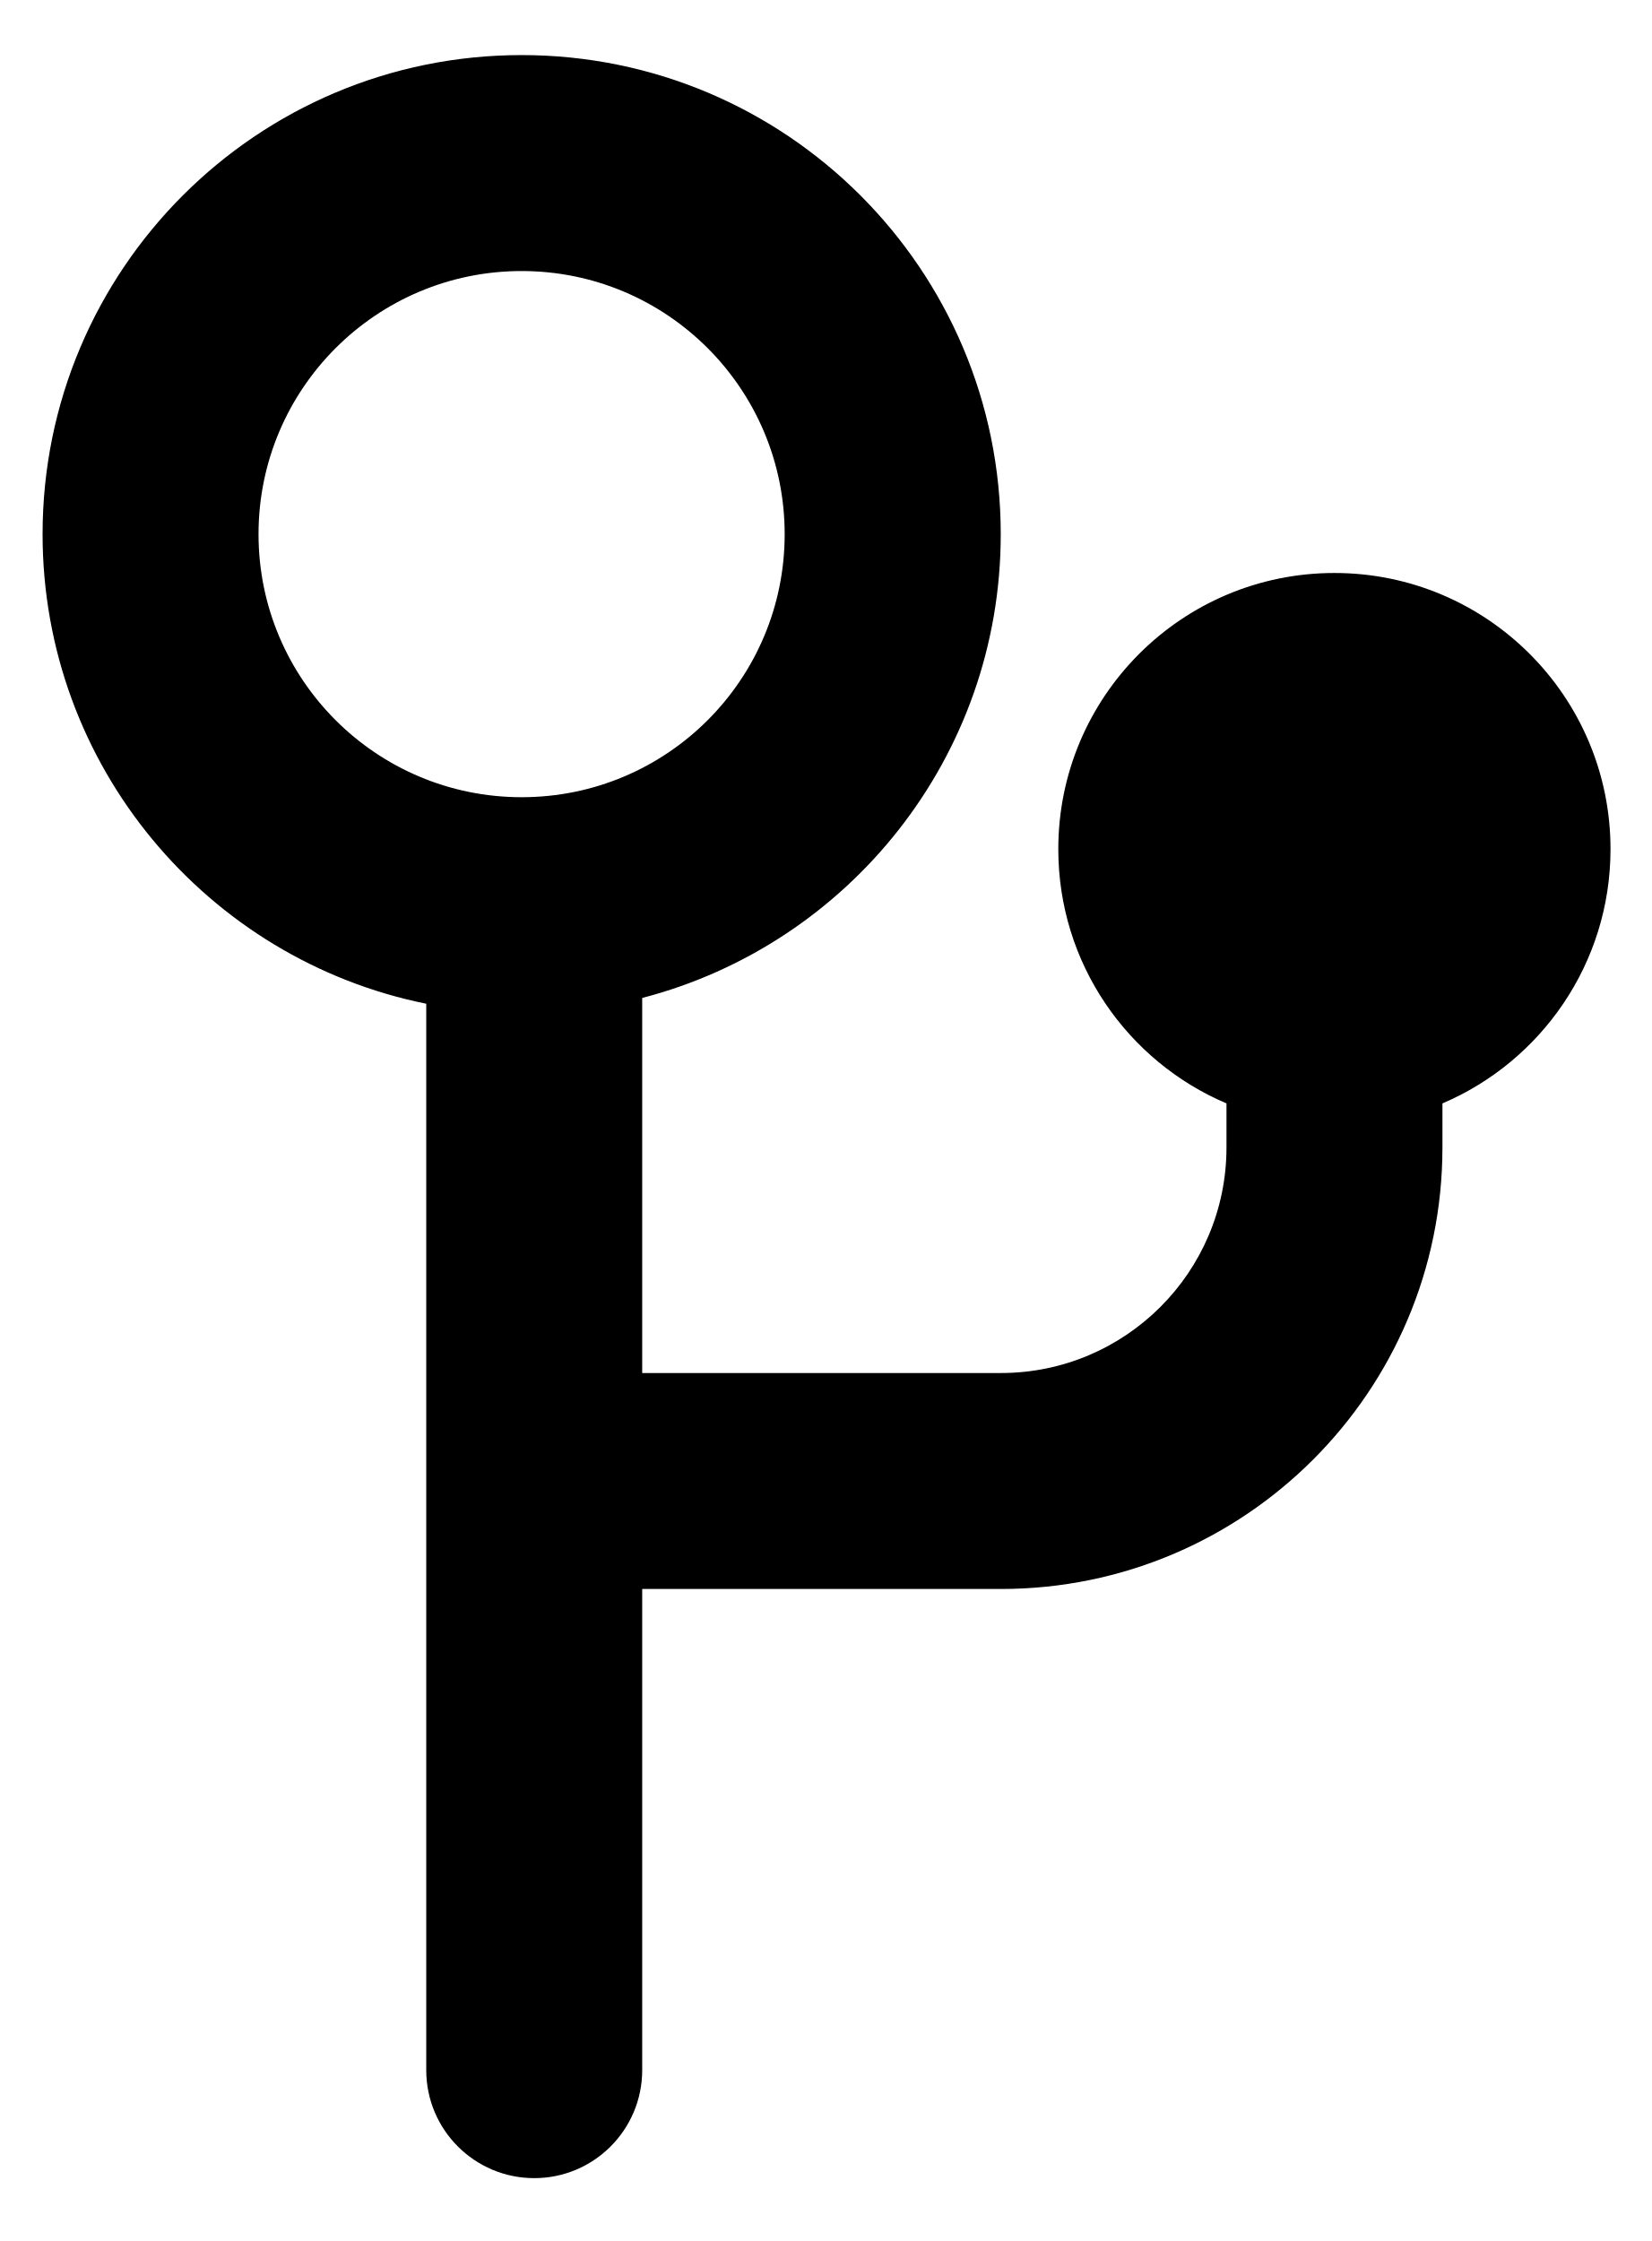
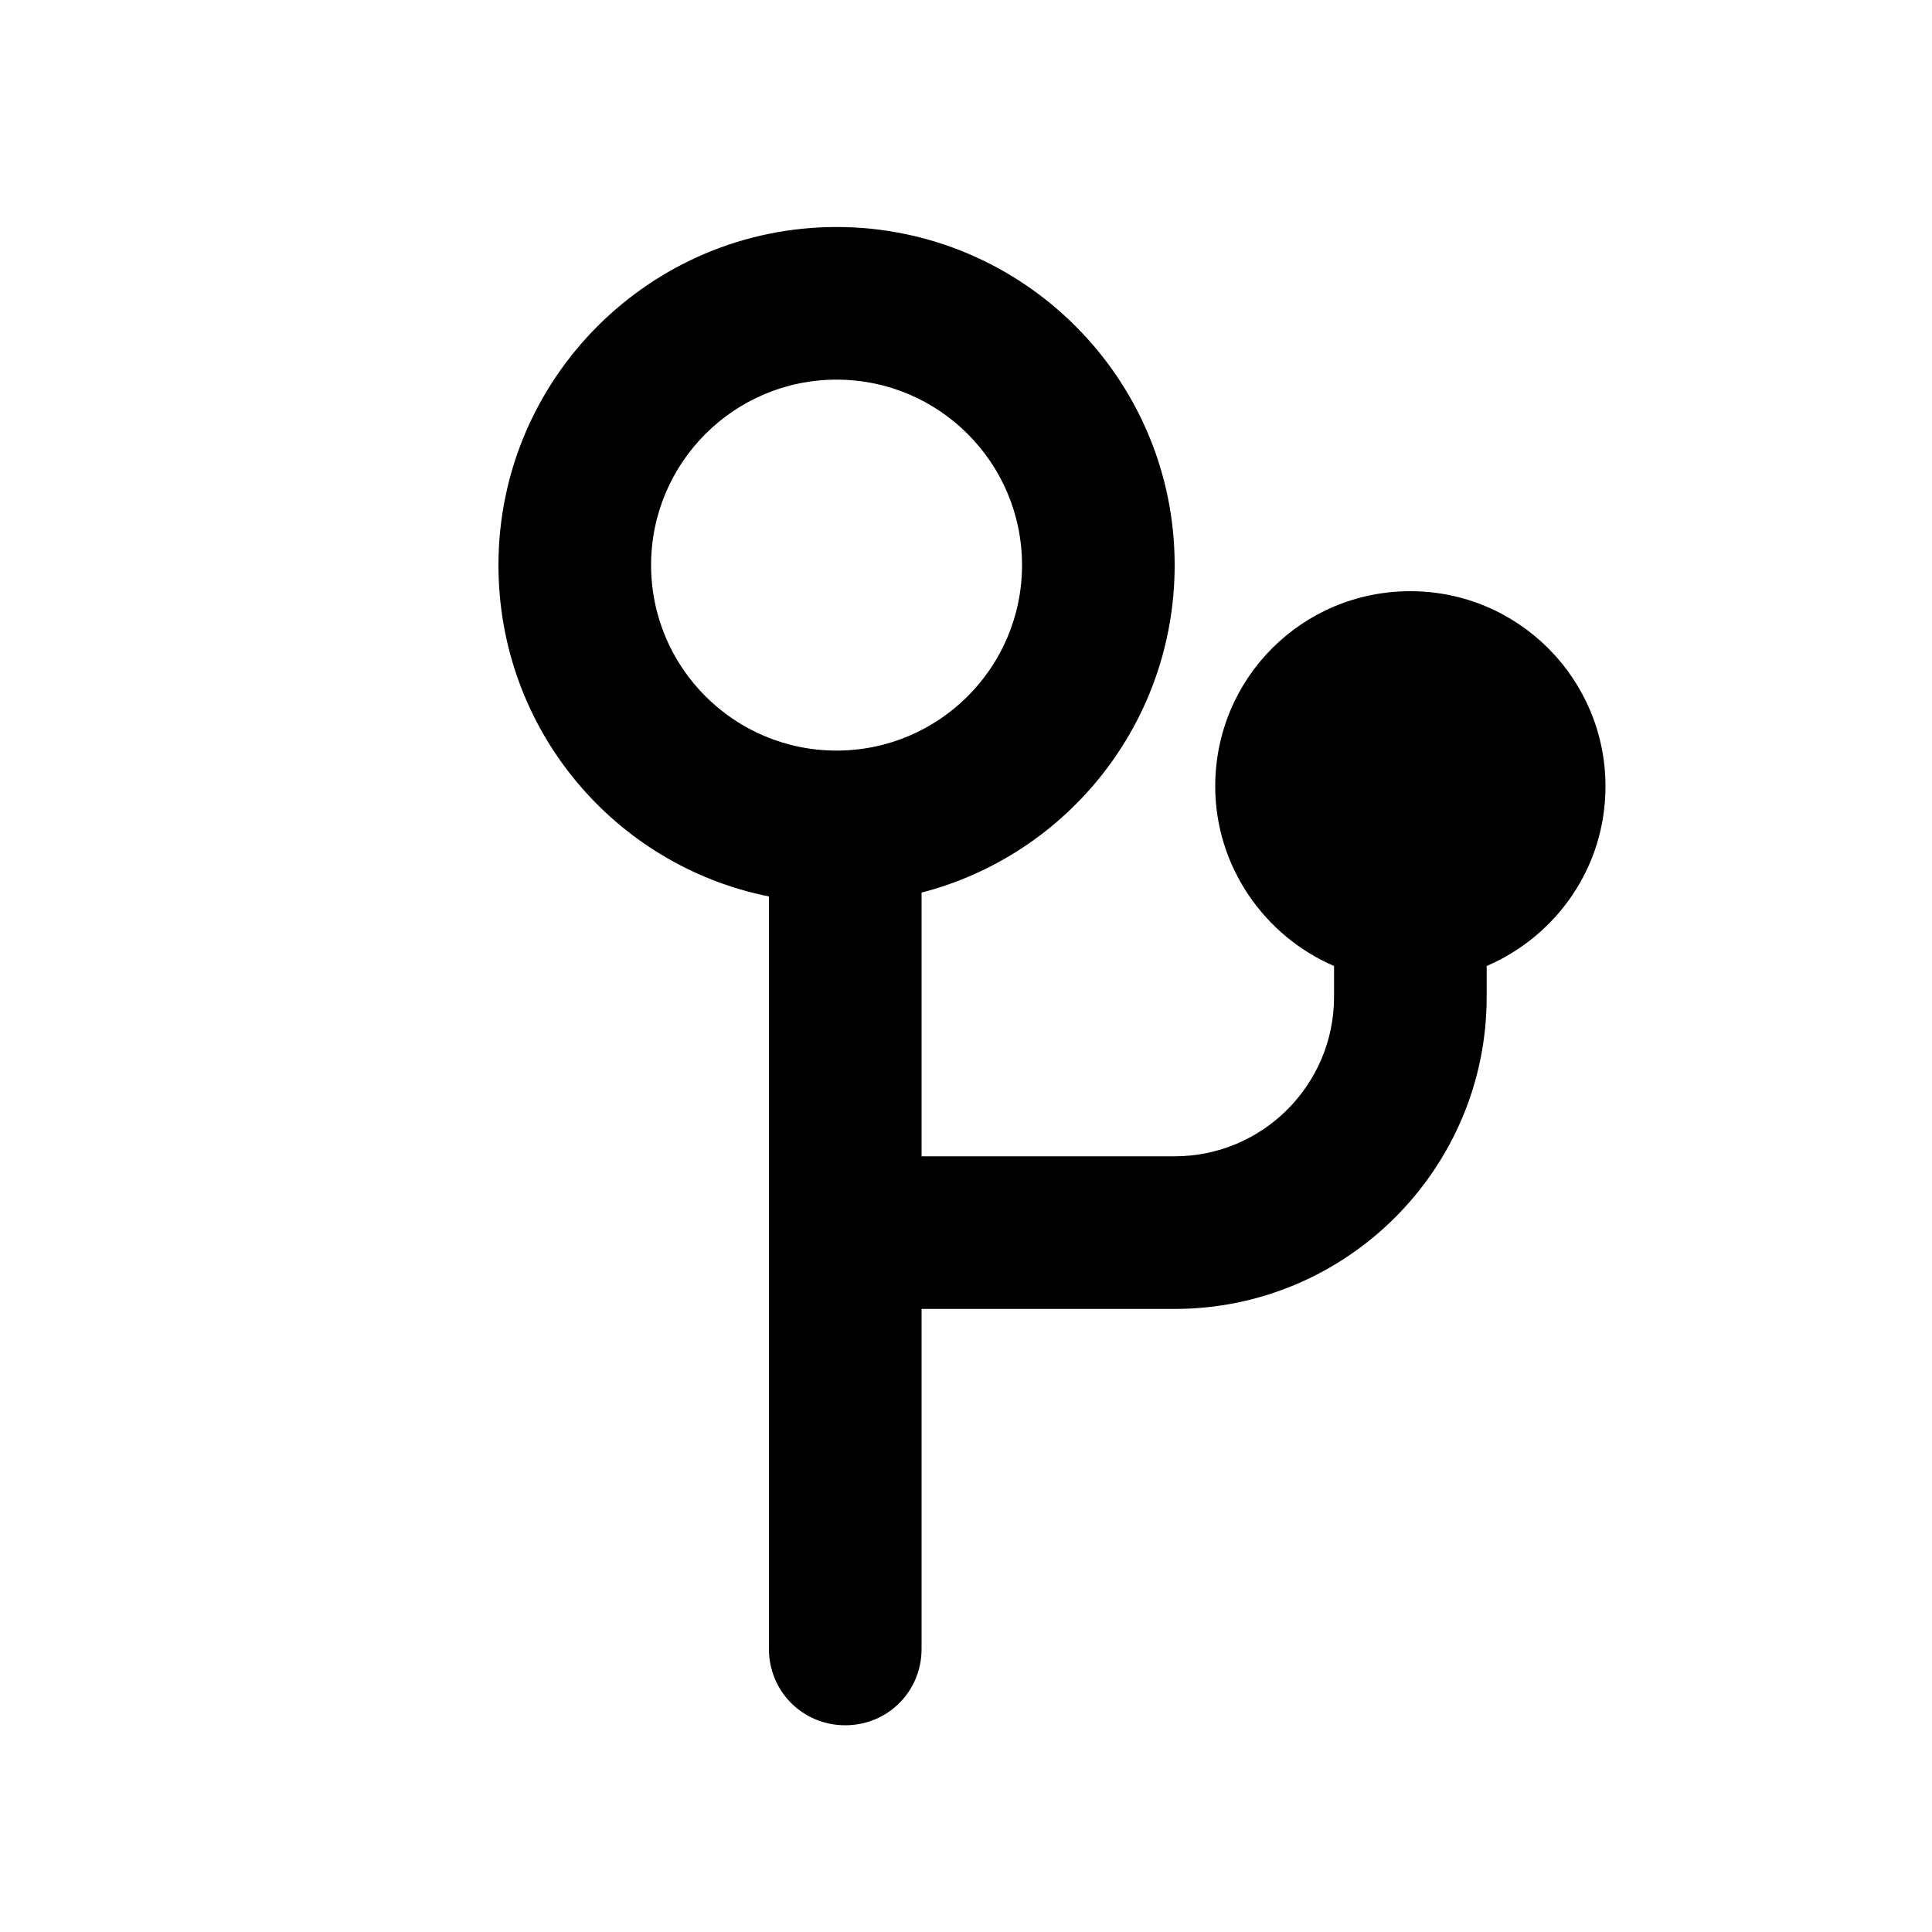
- <svg xmlns="http://www.w3.org/2000/svg" width="14" height="19" viewBox="0 0 14 19" fill="none">
-   <path fill-rule="evenodd" clip-rule="evenodd" d="M6.653 4.529C6.653 5.761 5.655 6.759 4.423 6.759C3.191 6.759 2.192 5.761 2.192 4.529C2.192 3.297 3.191 2.298 4.423 2.298C5.655 2.298 6.653 3.297 6.653 4.529ZM5.445 8.461C7.194 8.007 8.485 6.419 8.485 4.529C8.485 2.285 6.666 0.467 4.423 0.467C2.179 0.467 0.361 2.285 0.361 4.529C0.361 6.495 1.758 8.135 3.614 8.51V17.551C3.614 18.057 4.024 18.467 4.53 18.467C5.035 18.467 5.445 18.057 5.445 17.551V13.472H8.486C10.553 13.472 12.23 11.796 12.23 9.728V9.355C13.068 8.998 13.655 8.167 13.655 7.199C13.655 5.906 12.607 4.858 11.314 4.858C10.021 4.858 8.973 5.906 8.973 7.199C8.973 8.168 9.56 8.999 10.399 9.355V9.728C10.399 10.785 9.542 11.641 8.486 11.641H5.445V8.461Z" fill="black" />
+ <svg xmlns="http://www.w3.org/2000/svg" id="Layer_1" viewBox="0 0 20 20">
+   <defs>
+     <style>.cls-1{fill-rule:evenodd;}</style>
+   </defs>
+   <path class="cls-1" d="m10.58,5.85c0,1.06-.86,1.92-1.92,1.92s-1.92-.86-1.92-1.92.86-1.92,1.92-1.92,1.92.86,1.92,1.92Zm-1.04,3.39c1.51-.39,2.62-1.76,2.62-3.39,0-1.93-1.57-3.5-3.5-3.5s-3.5,1.57-3.5,3.5c0,1.7,1.2,3.11,2.8,3.43v7.79c0,.44.35.79.79.79s.79-.35.79-.79v-3.52h2.62c1.78,0,3.23-1.45,3.23-3.23v-.32c.72-.31,1.23-1.02,1.23-1.86,0-1.11-.9-2.02-2.02-2.02s-2.02.9-2.02,2.02c0,.83.51,1.55,1.23,1.86v.32c0,.91-.74,1.65-1.65,1.65h-2.62v-2.74Z" />
</svg>
